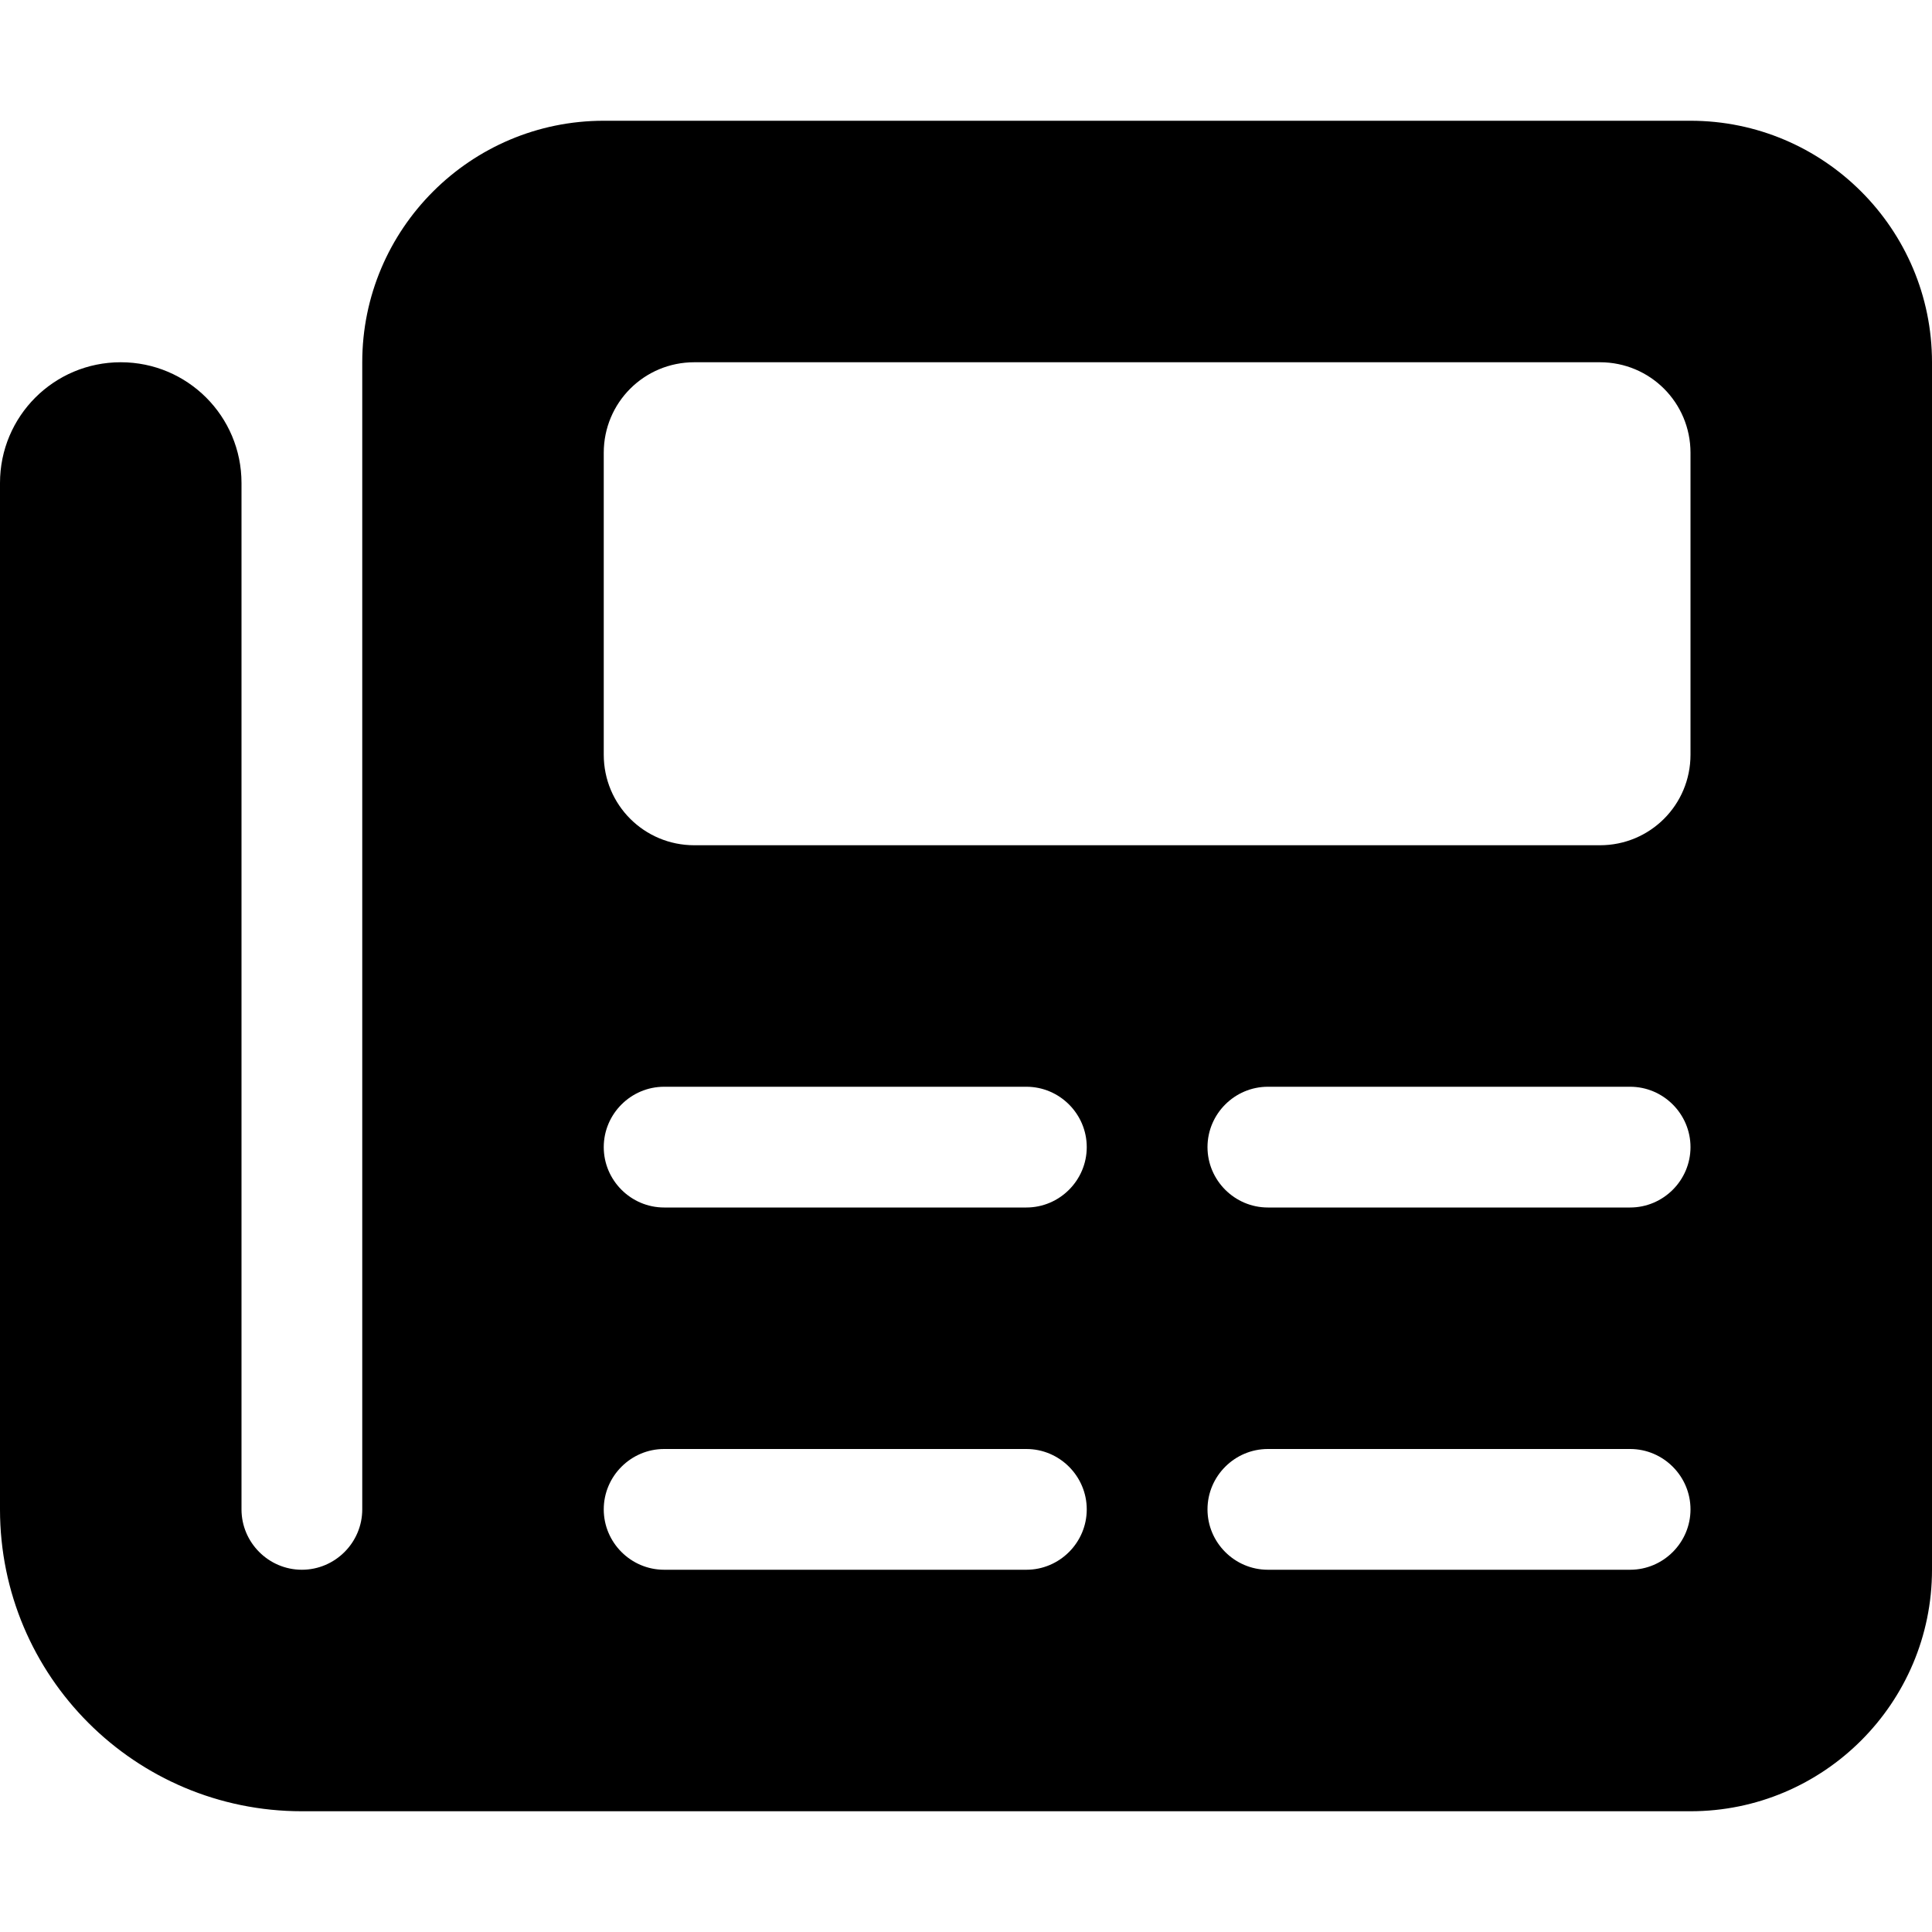
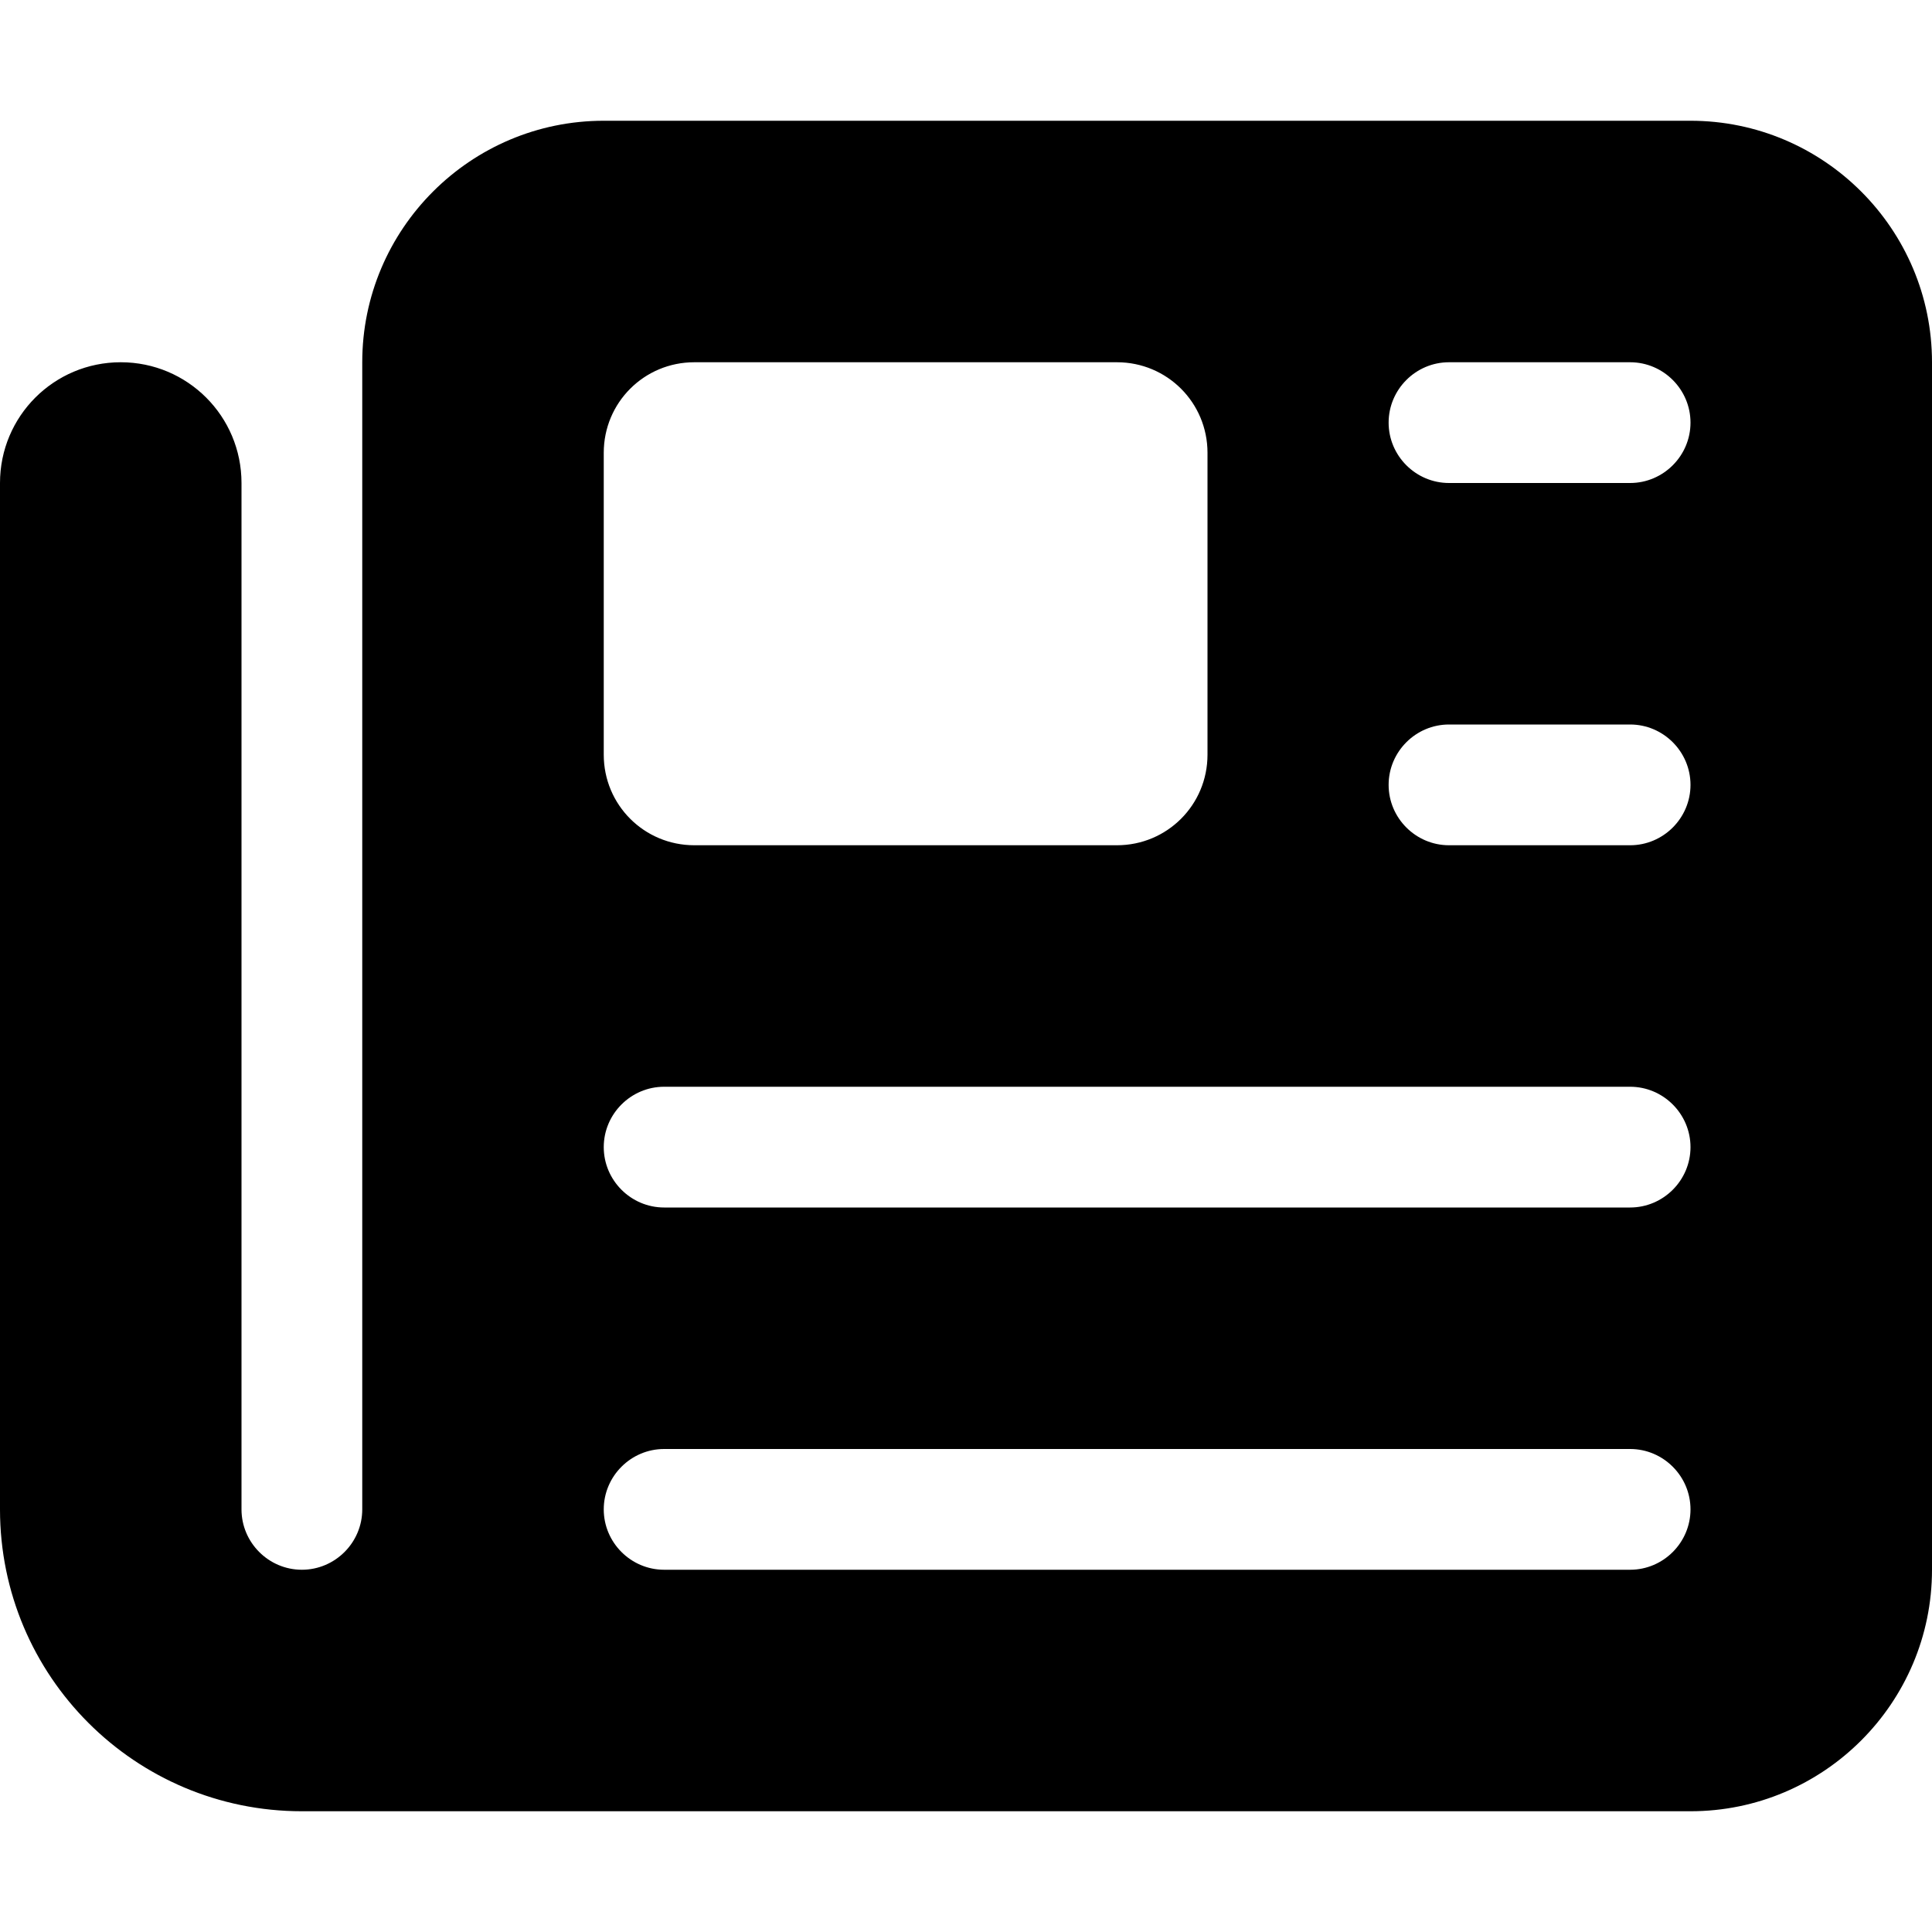
<svg xmlns="http://www.w3.org/2000/svg" aria-hidden="true" focusable="false" data-prefix="fas" data-icon="newspaper" class="svg-inline--fa fa-newspaper" role="img" viewBox="0 0 512 512">
-   <path fill="currentColor" d="M96 96c0-35.3 28.7-64 64-64H448c35.3 0 64 28.7 64 64V416c0 35.3-28.7 64-64 64H80c-44.2 0-80-35.8-80-80V128c0-17.7 14.3-32 32-32s32 14.3 32 32V400c0 8.8 7.2 16 16 16s16-7.2 16-16V96zm64 24v80c0 13.3 10.7 24 24 24H424c13.3 0 24-10.7 24-24V120c0-13.3-10.7-24-24-24H184c-13.3 0-24 10.7-24 24zm0 184c0 8.8 7.2 16 16 16h96c8.8 0 16-7.2 16-16s-7.2-16-16-16H176c-8.8 0-16 7.2-16 16zm160 0c0 8.8 7.2 16 16 16h96c8.8 0 16-7.2 16-16s-7.2-16-16-16H336c-8.8 0-16 7.2-16 16zM160 400c0 8.8 7.2 16 16 16h96c8.8 0 16-7.2 16-16s-7.2-16-16-16H176c-8.8 0-16 7.2-16 16zm160 0c0 8.8 7.2 16 16 16h96c8.8 0 16-7.2 16-16s-7.2-16-16-16H336c-8.8 0-16 7.2-16 16z" />
+   <path fill="currentColor" d="M96 96c0-35.3 28.7-64 64-64H448c35.3 0 64 28.7 64 64V416c0 35.3-28.7 64-64 64H80c-44.2 0-80-35.8-80-80V128c0-17.7 14.3-32 32-32s32 14.3 32 32V400c0 8.8 7.2 16 16 16s16-7.2 16-16V96zm64 24v80c0 13.3 10.7 24 24 24H296c13.3 0 24-10.7 24-24V120c0-13.3-10.7-24-24-24H184c-13.3 0-24 10.7-24 24zm208-8c0 8.8 7.2 16 16 16h48c8.8 0 16-7.2 16-16s-7.2-16-16-16H384c-8.8 0-16 7.2-16 16zm0 96c0 8.8 7.2 16 16 16h48c8.8 0 16-7.2 16-16s-7.2-16-16-16H384c-8.8 0-16 7.2-16 16zM160 304c0 8.8 7.2 16 16 16H432c8.8 0 16-7.2 16-16s-7.2-16-16-16H176c-8.8 0-16 7.2-16 16zm0 96c0 8.8 7.2 16 16 16H432c8.8 0 16-7.2 16-16s-7.2-16-16-16H176c-8.8 0-16 7.2-16 16z" />
</svg>
